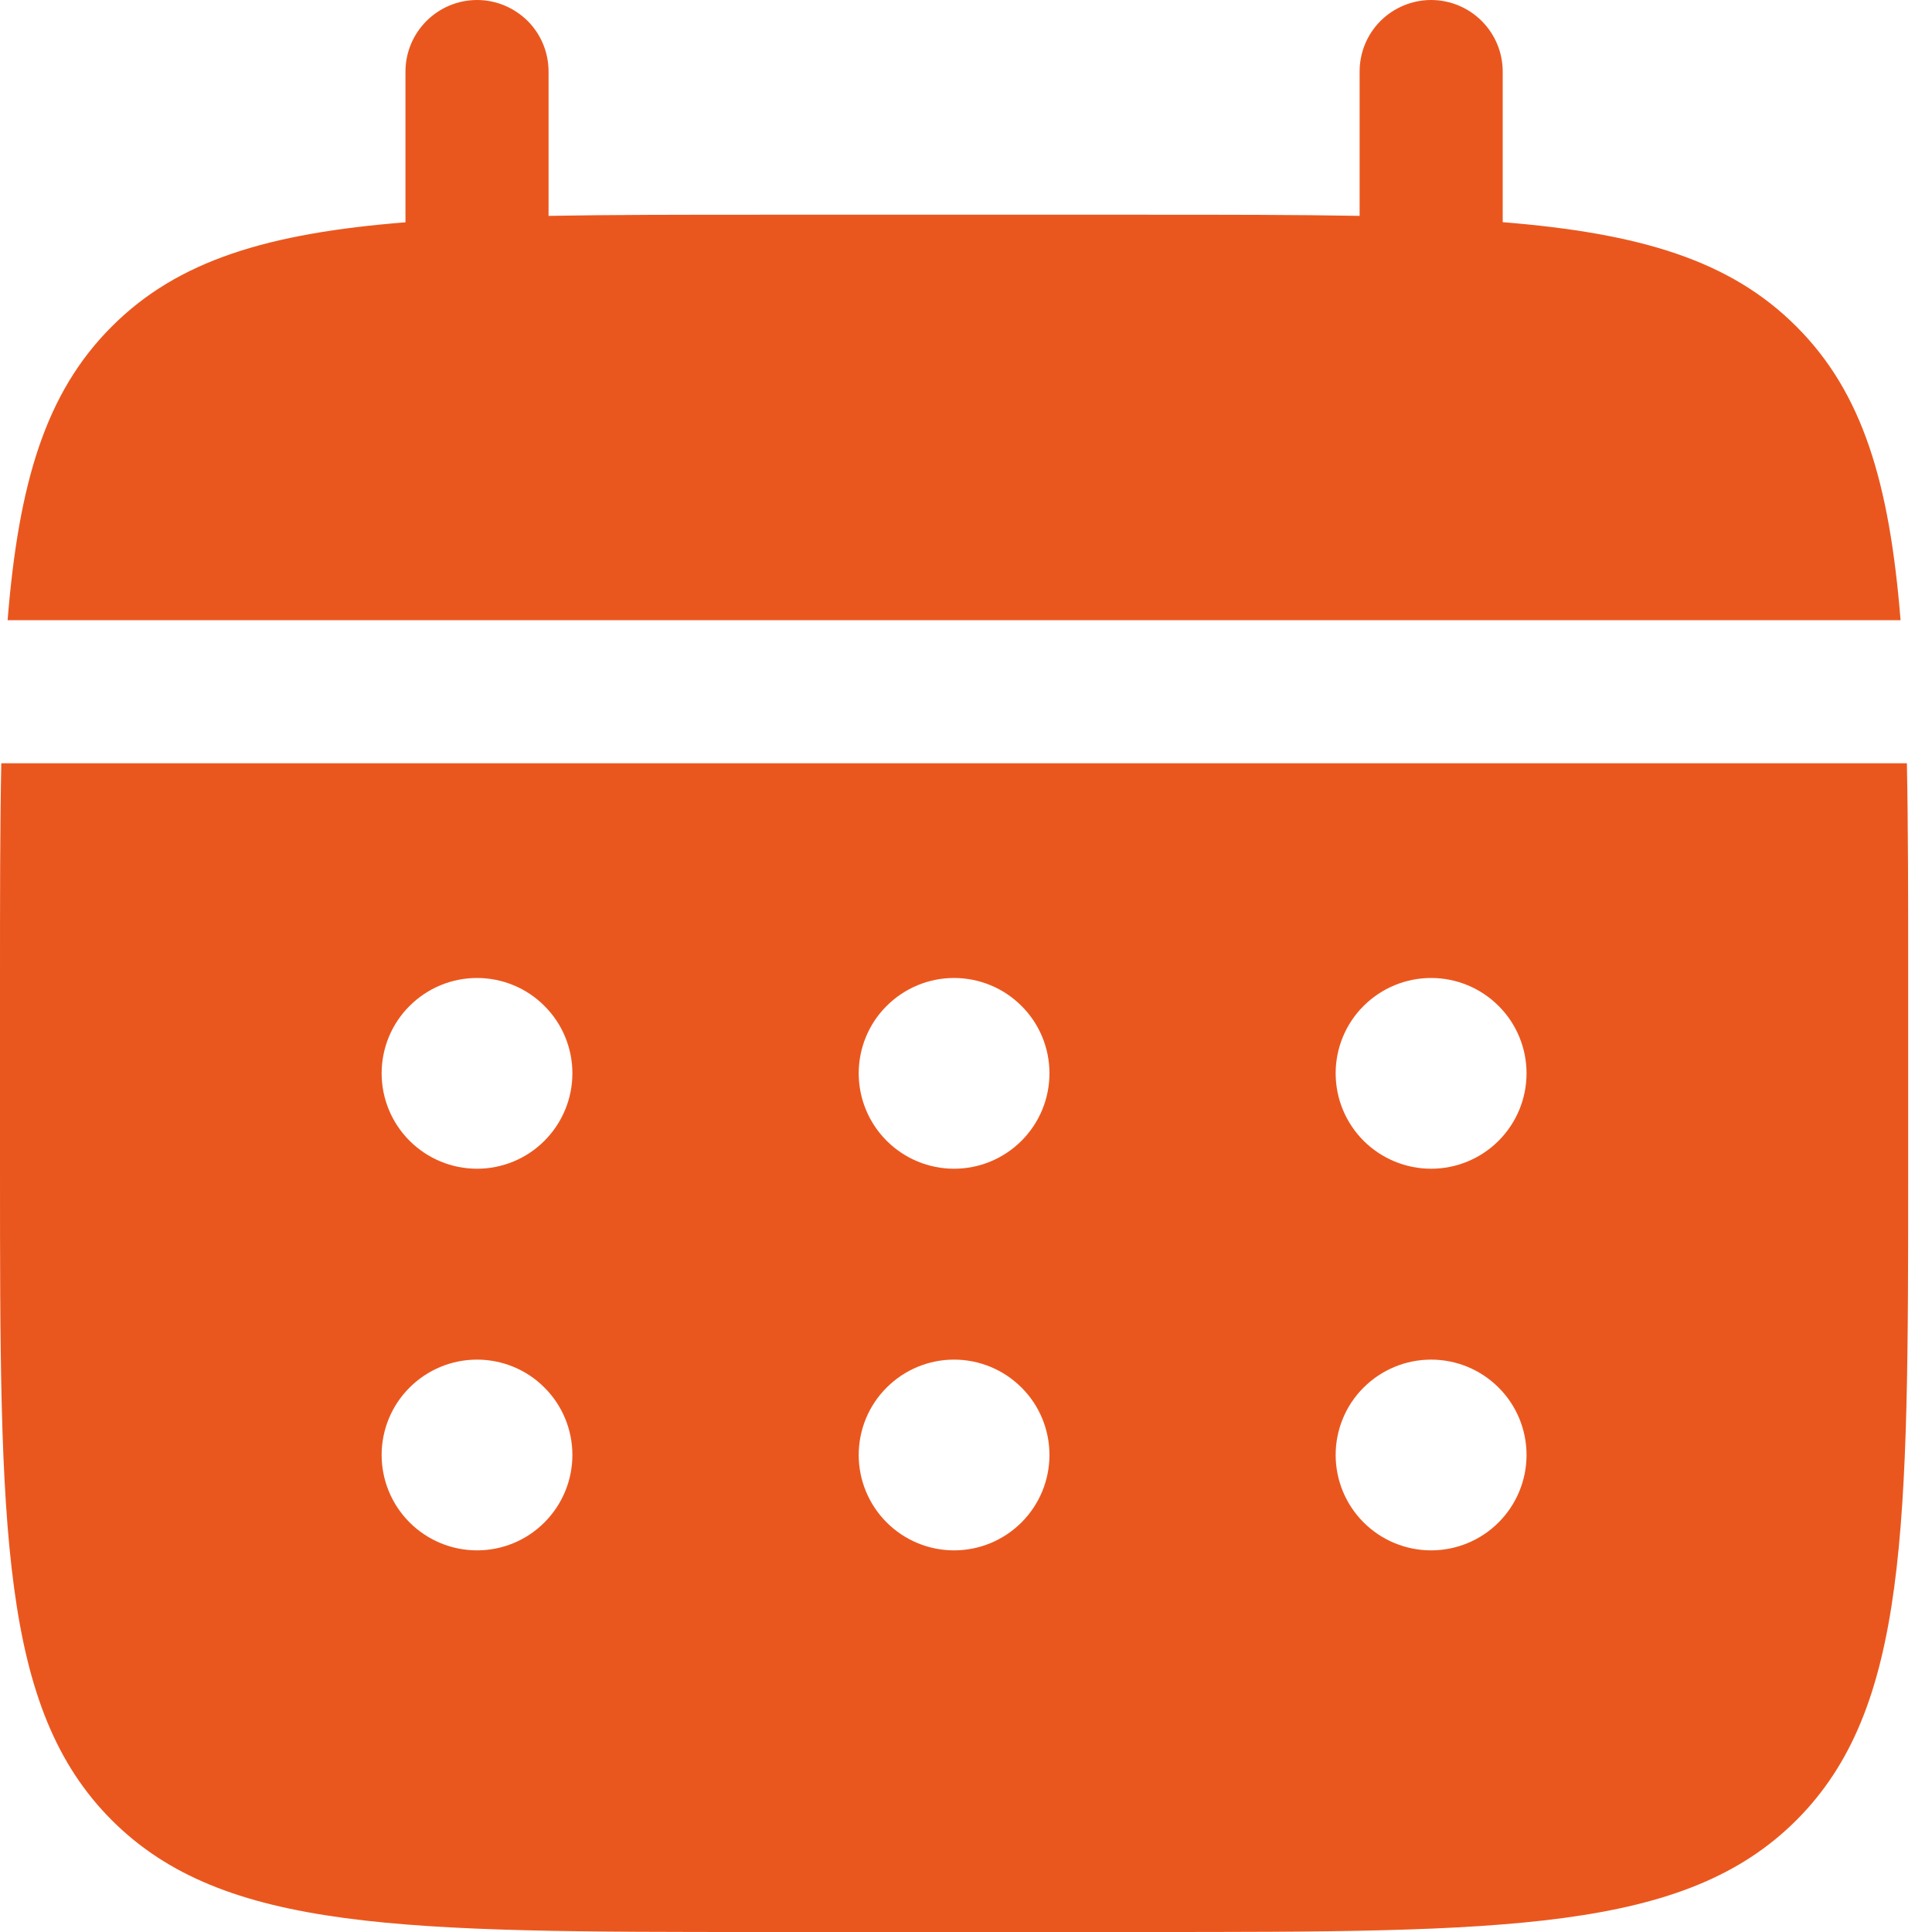
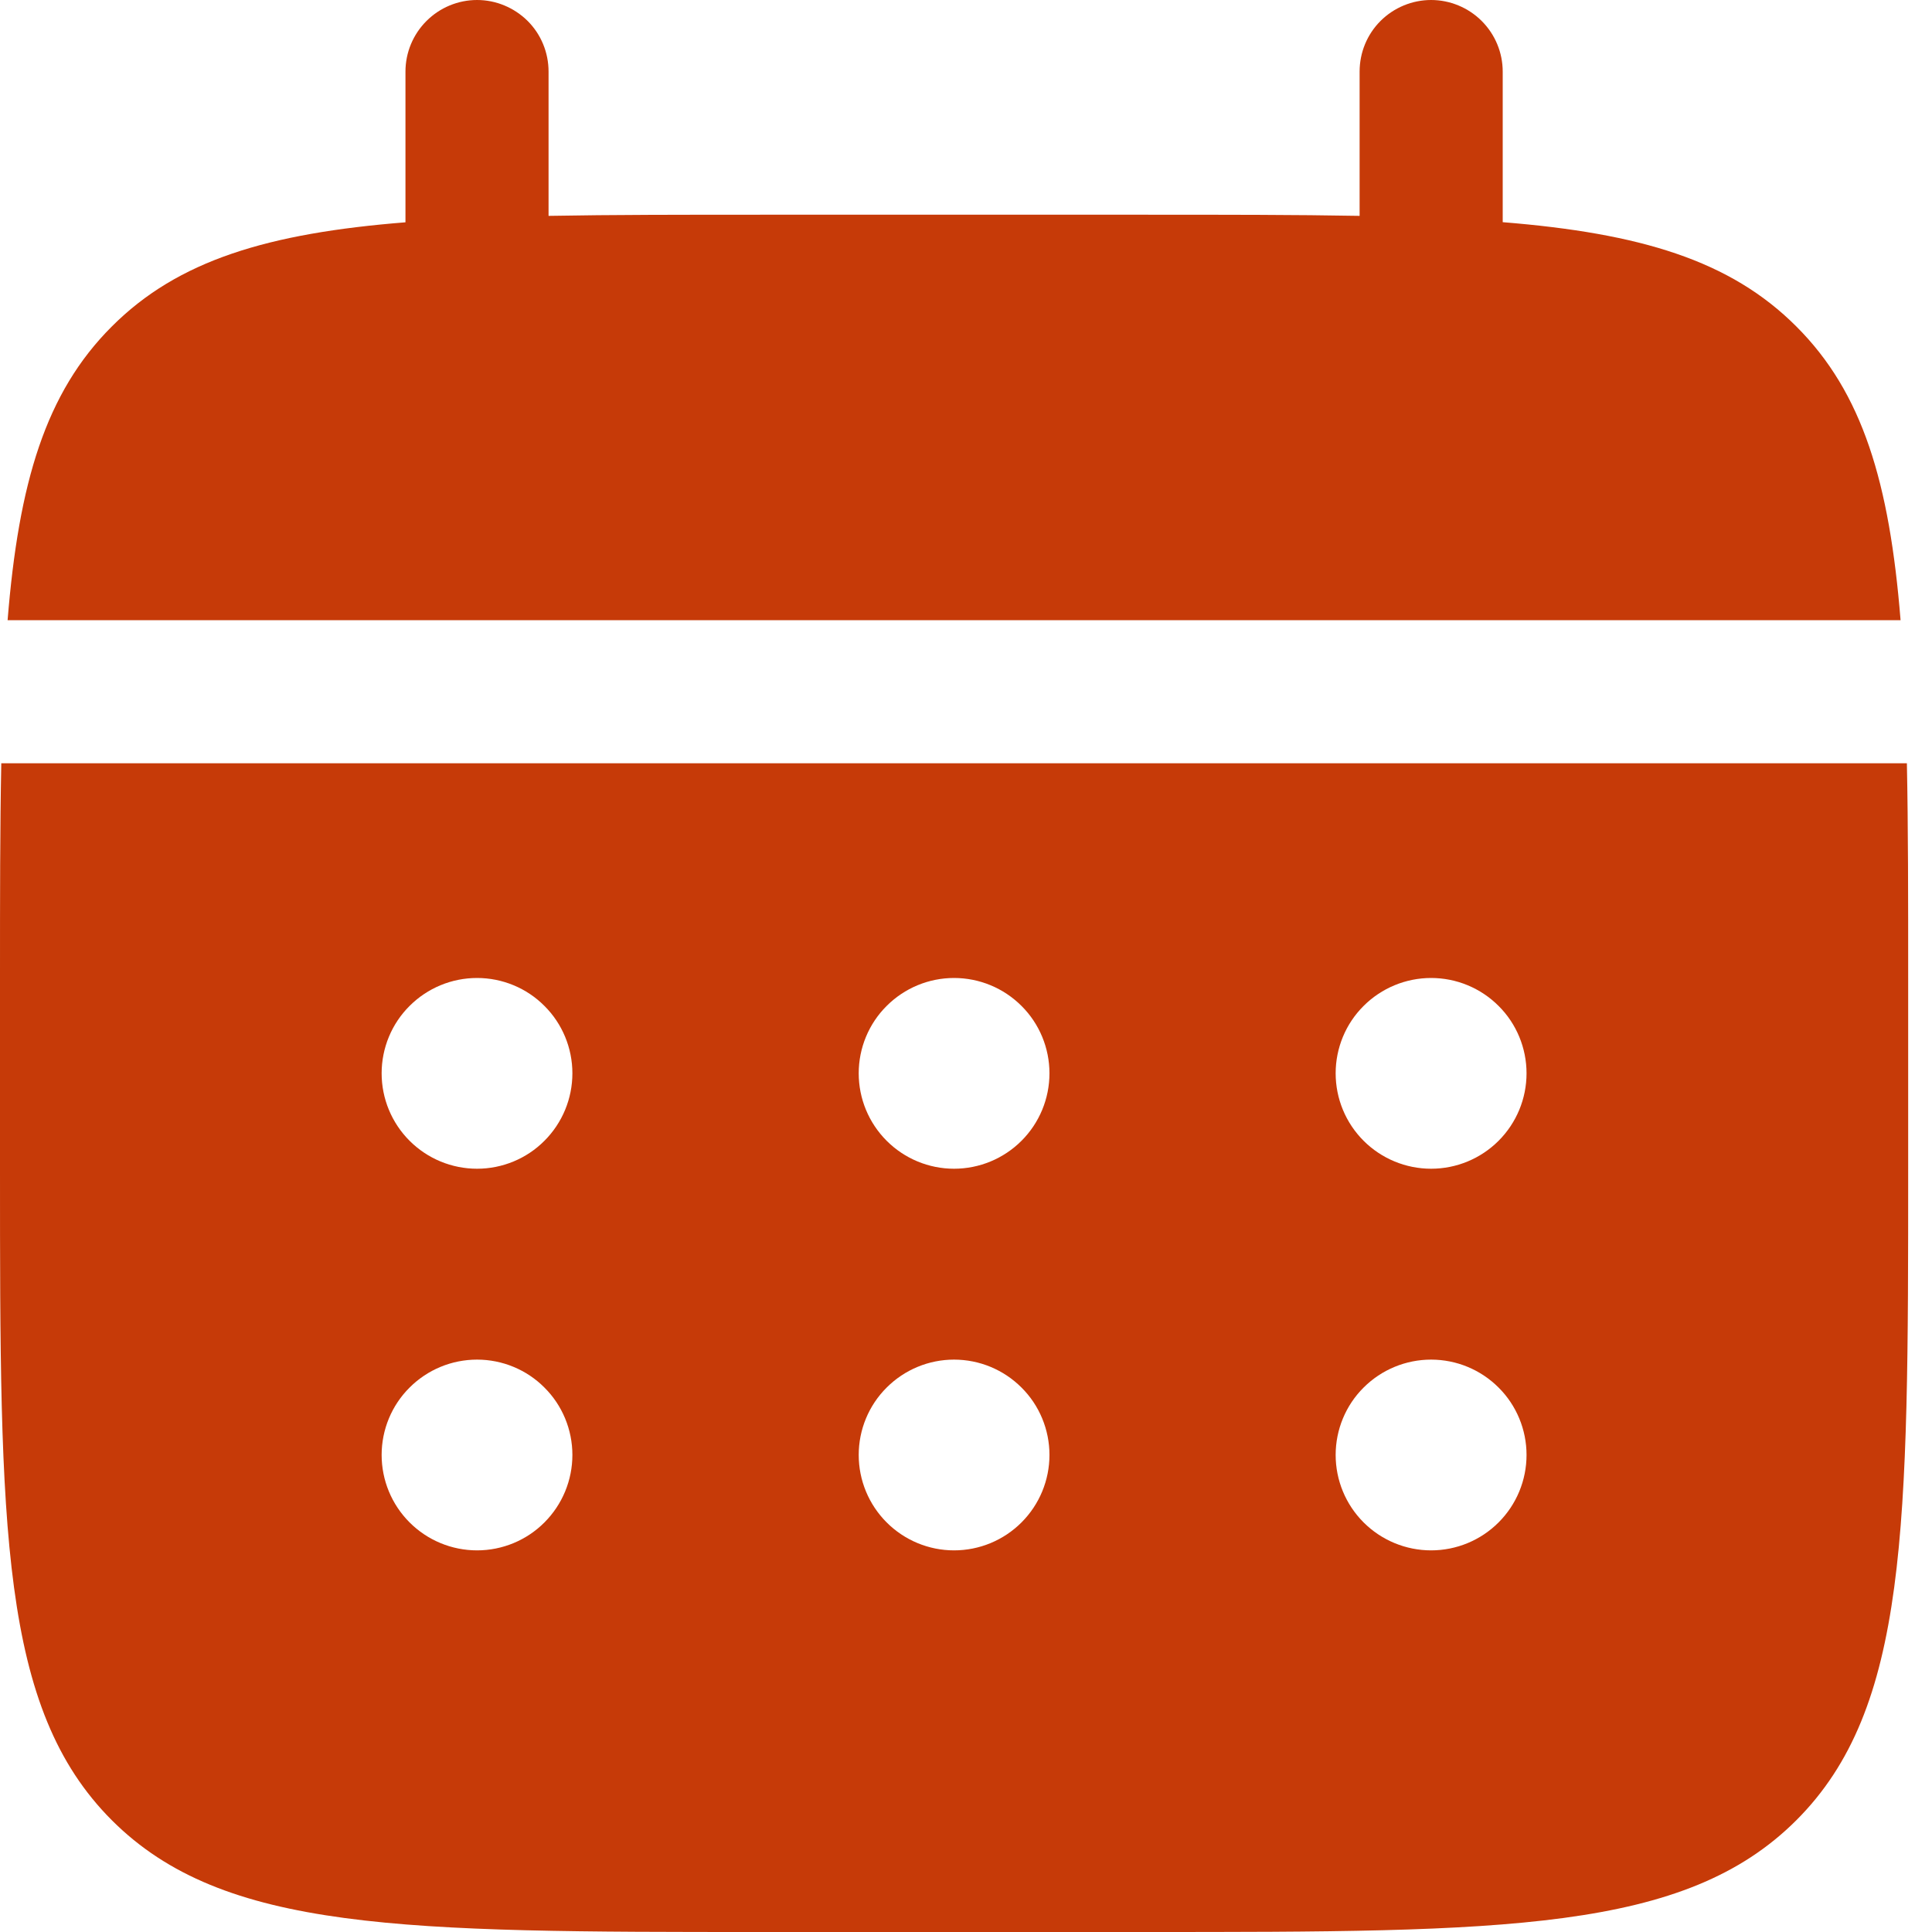
<svg xmlns="http://www.w3.org/2000/svg" width="15" height="15" viewBox="0 0 15 15" fill="none">
-   <path d="M4.259 0.556C4.259 0.408 4.201 0.267 4.097 0.163C3.992 0.059 3.851 0 3.704 0C3.556 0 3.415 0.059 3.311 0.163C3.207 0.267 3.148 0.408 3.148 0.556V1.726C2.082 1.811 1.382 2.02 0.868 2.535C0.353 3.049 0.145 3.749 0.059 4.815H14.756C14.67 3.748 14.462 3.049 13.947 2.535C13.433 2.02 12.733 1.811 11.667 1.725V0.556C11.667 0.408 11.608 0.267 11.504 0.163C11.4 0.059 11.258 0 11.111 0C10.964 0 10.822 0.059 10.718 0.163C10.614 0.267 10.556 0.408 10.556 0.556V1.676C10.063 1.667 9.51 1.667 8.889 1.667H5.926C5.305 1.667 4.752 1.667 4.259 1.676V0.556Z" fill="#EA571E" />
-   <path fill-rule="evenodd" clip-rule="evenodd" d="M0 7.593C0 6.971 8.27842e-09 6.418 0.01 5.926H14.805C14.815 6.418 14.815 6.971 14.815 7.593V9.074C14.815 11.867 14.815 13.264 13.947 14.132C13.079 14.999 11.682 15 8.889 15H5.926C3.133 15 1.736 15 0.868 14.132C0.001 13.264 0 11.867 0 9.074V7.593ZM11.111 9.074C11.308 9.074 11.496 8.996 11.635 8.857C11.774 8.718 11.852 8.53 11.852 8.333C11.852 8.137 11.774 7.948 11.635 7.81C11.496 7.671 11.308 7.593 11.111 7.593C10.915 7.593 10.726 7.671 10.587 7.81C10.448 7.948 10.37 8.137 10.37 8.333C10.37 8.53 10.448 8.718 10.587 8.857C10.726 8.996 10.915 9.074 11.111 9.074ZM11.111 12.037C11.308 12.037 11.496 11.959 11.635 11.82C11.774 11.681 11.852 11.493 11.852 11.296C11.852 11.1 11.774 10.911 11.635 10.773C11.496 10.634 11.308 10.556 11.111 10.556C10.915 10.556 10.726 10.634 10.587 10.773C10.448 10.911 10.37 11.1 10.37 11.296C10.37 11.493 10.448 11.681 10.587 11.82C10.726 11.959 10.915 12.037 11.111 12.037ZM8.148 8.333C8.148 8.53 8.07 8.718 7.931 8.857C7.792 8.996 7.604 9.074 7.407 9.074C7.211 9.074 7.023 8.996 6.884 8.857C6.745 8.718 6.667 8.53 6.667 8.333C6.667 8.137 6.745 7.948 6.884 7.81C7.023 7.671 7.211 7.593 7.407 7.593C7.604 7.593 7.792 7.671 7.931 7.81C8.07 7.948 8.148 8.137 8.148 8.333ZM8.148 11.296C8.148 11.493 8.07 11.681 7.931 11.82C7.792 11.959 7.604 12.037 7.407 12.037C7.211 12.037 7.023 11.959 6.884 11.82C6.745 11.681 6.667 11.493 6.667 11.296C6.667 11.1 6.745 10.911 6.884 10.773C7.023 10.634 7.211 10.556 7.407 10.556C7.604 10.556 7.792 10.634 7.931 10.773C8.07 10.911 8.148 11.1 8.148 11.296ZM3.704 9.074C3.9 9.074 4.089 8.996 4.227 8.857C4.366 8.718 4.444 8.53 4.444 8.333C4.444 8.137 4.366 7.948 4.227 7.81C4.089 7.671 3.9 7.593 3.704 7.593C3.507 7.593 3.319 7.671 3.18 7.81C3.041 7.948 2.963 8.137 2.963 8.333C2.963 8.53 3.041 8.718 3.18 8.857C3.319 8.996 3.507 9.074 3.704 9.074ZM3.704 12.037C3.9 12.037 4.089 11.959 4.227 11.82C4.366 11.681 4.444 11.493 4.444 11.296C4.444 11.1 4.366 10.911 4.227 10.773C4.089 10.634 3.9 10.556 3.704 10.556C3.507 10.556 3.319 10.634 3.18 10.773C3.041 10.911 2.963 11.1 2.963 11.296C2.963 11.493 3.041 11.681 3.18 11.82C3.319 11.959 3.507 12.037 3.704 12.037Z" fill="#EA571E" />
+   <path d="M4.259 0.556C4.259 0.408 4.201 0.267 4.097 0.163C3.992 0.059 3.851 0 3.704 0C3.556 0 3.415 0.059 3.311 0.163C3.207 0.267 3.148 0.408 3.148 0.556V1.726C2.082 1.811 1.382 2.02 0.868 2.535C0.353 3.049 0.145 3.749 0.059 4.815H14.756C14.67 3.748 14.462 3.049 13.947 2.535C13.433 2.02 12.733 1.811 11.667 1.725V0.556C11.667 0.408 11.608 0.267 11.504 0.163C11.4 0.059 11.258 0 11.111 0C10.964 0 10.822 0.059 10.718 0.163C10.614 0.267 10.556 0.408 10.556 0.556V1.676C10.063 1.667 9.51 1.667 8.889 1.667H5.926C5.305 1.667 4.752 1.667 4.259 1.676V0.556Z" fill="#C63A08" />
+   <path fill-rule="evenodd" clip-rule="evenodd" d="M0 7.593C0 6.971 8.27842e-09 6.418 0.01 5.926H14.805C14.815 6.418 14.815 6.971 14.815 7.593V9.074C14.815 11.867 14.815 13.264 13.947 14.132C13.079 14.999 11.682 15 8.889 15H5.926C3.133 15 1.736 15 0.868 14.132C0.001 13.264 0 11.867 0 9.074V7.593ZM11.111 9.074C11.308 9.074 11.496 8.996 11.635 8.857C11.774 8.718 11.852 8.53 11.852 8.333C11.852 8.137 11.774 7.948 11.635 7.81C11.496 7.671 11.308 7.593 11.111 7.593C10.915 7.593 10.726 7.671 10.587 7.81C10.448 7.948 10.37 8.137 10.37 8.333C10.37 8.53 10.448 8.718 10.587 8.857C10.726 8.996 10.915 9.074 11.111 9.074ZM11.111 12.037C11.308 12.037 11.496 11.959 11.635 11.82C11.774 11.681 11.852 11.493 11.852 11.296C11.852 11.1 11.774 10.911 11.635 10.773C11.496 10.634 11.308 10.556 11.111 10.556C10.915 10.556 10.726 10.634 10.587 10.773C10.448 10.911 10.37 11.1 10.37 11.296C10.37 11.493 10.448 11.681 10.587 11.82C10.726 11.959 10.915 12.037 11.111 12.037ZM8.148 8.333C8.148 8.53 8.07 8.718 7.931 8.857C7.792 8.996 7.604 9.074 7.407 9.074C7.211 9.074 7.023 8.996 6.884 8.857C6.745 8.718 6.667 8.53 6.667 8.333C6.667 8.137 6.745 7.948 6.884 7.81C7.023 7.671 7.211 7.593 7.407 7.593C7.604 7.593 7.792 7.671 7.931 7.81C8.07 7.948 8.148 8.137 8.148 8.333ZM8.148 11.296C8.148 11.493 8.07 11.681 7.931 11.82C7.792 11.959 7.604 12.037 7.407 12.037C7.211 12.037 7.023 11.959 6.884 11.82C6.745 11.681 6.667 11.493 6.667 11.296C6.667 11.1 6.745 10.911 6.884 10.773C7.023 10.634 7.211 10.556 7.407 10.556C7.604 10.556 7.792 10.634 7.931 10.773C8.07 10.911 8.148 11.1 8.148 11.296ZM3.704 9.074C3.9 9.074 4.089 8.996 4.227 8.857C4.366 8.718 4.444 8.53 4.444 8.333C4.444 8.137 4.366 7.948 4.227 7.81C4.089 7.671 3.9 7.593 3.704 7.593C3.507 7.593 3.319 7.671 3.18 7.81C3.041 7.948 2.963 8.137 2.963 8.333C2.963 8.53 3.041 8.718 3.18 8.857C3.319 8.996 3.507 9.074 3.704 9.074ZM3.704 12.037C3.9 12.037 4.089 11.959 4.227 11.82C4.366 11.681 4.444 11.493 4.444 11.296C4.444 11.1 4.366 10.911 4.227 10.773C4.089 10.634 3.9 10.556 3.704 10.556C3.507 10.556 3.319 10.634 3.18 10.773C3.041 10.911 2.963 11.1 2.963 11.296C2.963 11.493 3.041 11.681 3.18 11.82C3.319 11.959 3.507 12.037 3.704 12.037Z" fill="#C63A08" />
</svg>
